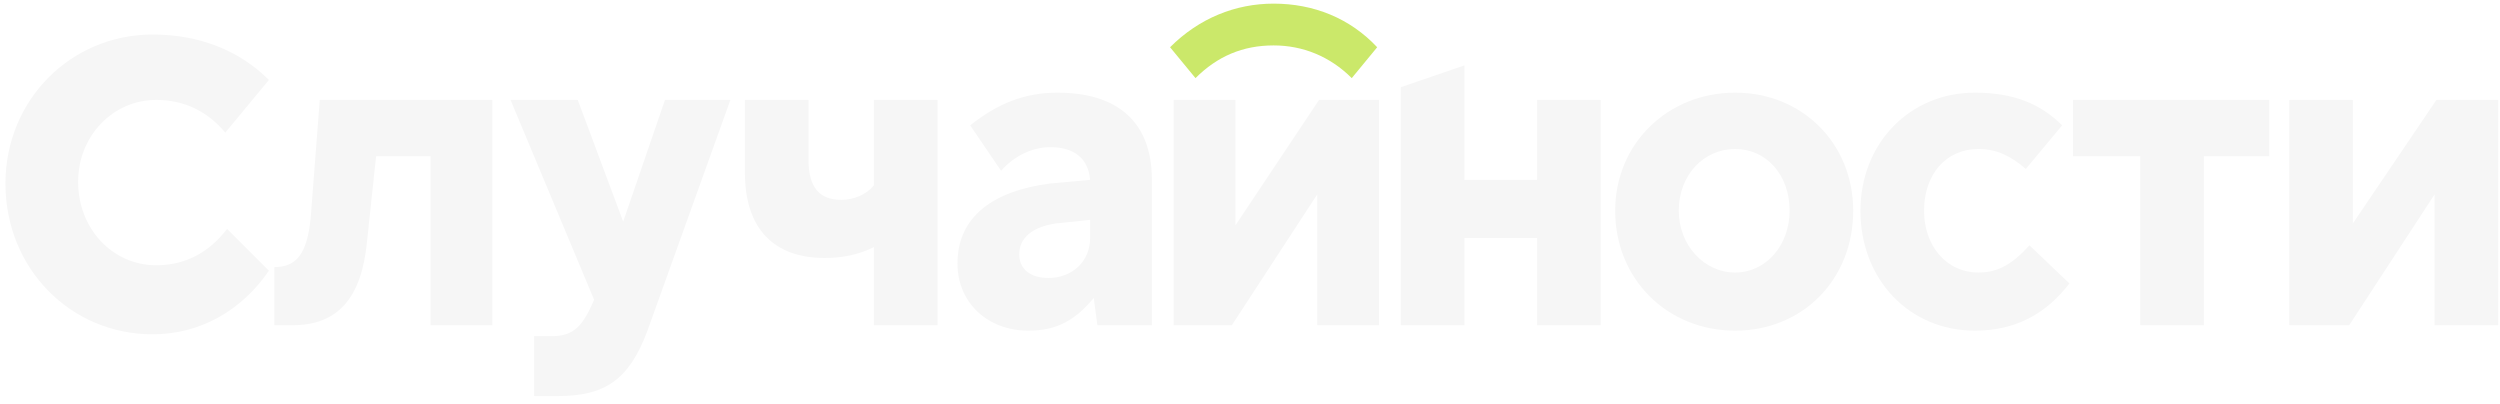
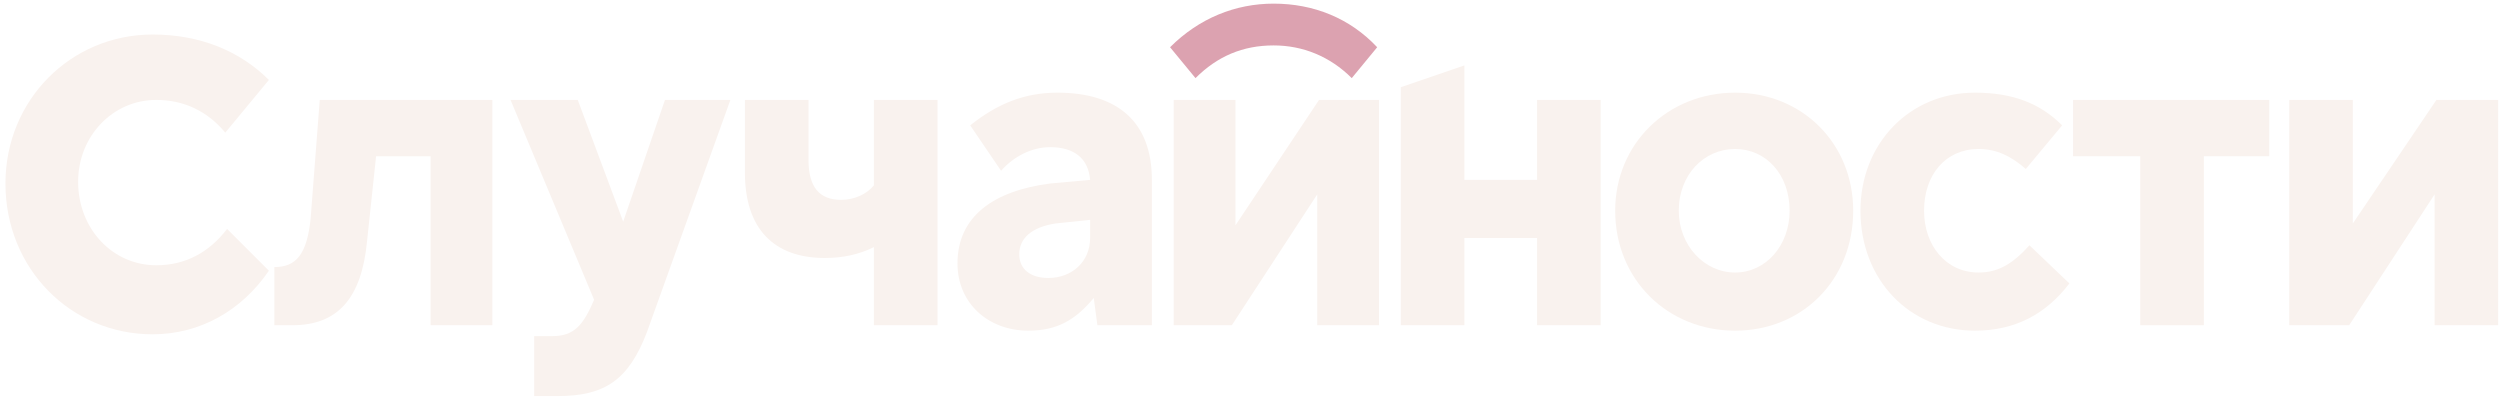
<svg xmlns="http://www.w3.org/2000/svg" viewBox="104 386 1376 222" width="1376" height="222">
-   <g fill="#f6f6f6">
+   <g fill="#f9f2ee">
    <path d="M252 430l-24 29c-10-12-23-18-38-18-24 0-43 20-43 45 0 26 19 46 43 46 16 0 29-7 39-20l23 23c-15 22-38 35-64 35-45 0-81-36-81-83 0-46 36-82 81-82 26 0 48 9 64 25Z" />
    <path d="M280 441h95v124h-34v-93h-30l-5 47c-3 31-16 46-41 46h-10v-32c12 0 18-7 20-27l5-65Z" />
    <path d="M385 441h37l25 67 23-67h36l-46 128c-10 26-23 35-49 35h-13v-33h10c12 0 17-6 23-20l-46-110Z" />
    <path d="M514 441h35v33c0 15 6 22 18 22 7 0 14-3 18-8v-47h35v124h-35v-43c-8 4-17 6-27 6-28 0-44-16-44-47v-40Z" />
    <path fill-rule="evenodd" d="M638 455c15-12 30-18 48-18 33 0 52 16 52 48v80h-30l-2-15c-10 12-20 18-36 18-22 0-39-15-39-37 0-26 20-40 51-44l22-2c-1-12-9-18-22-18-10 0-20 5-27 13l-17-25Zm66 52-19 2c-13 2-20 8-20 17 0 8 6 13 16 13 13 0 23-9 23-22v-10Z" />
    <path d="M750 441h34v69l46-69h33v124h-34v-72l-47 72h-32V441Z" />
    <path d="M875 434l35-12v63h40v-44h35v124h-35v-48h-40v48h-35V434Z" />
    <path fill-rule="evenodd" d="M1059 437c37 0 65 28 65 65 0 38-28 66-65 66s-66-28-66-66c0-37 29-65 66-65Zm0 31c-17 0-31 14-31 34 0 19 14 34 31 34s30-15 30-34c0-20-13-34-30-34Z" />
    <path d="M1239 455l-20 24c-8-7-16-11-26-11-18 0-30 14-30 34 0 19 12 34 30 34 11 0 19-5 28-15l22 21c-13 17-30 26-52 26-36 0-63-28-63-66 0-37 27-65 63-65 21 0 36 6 48 18Z" />
    <path d="M1245 441h108v31h-36v93h-35v-93h-37v-31Z" />
    <path d="M1364 441h35v68l46-68h34v124h-35v-72l-47 72h-33V441Z" />
  </g>
-   <path fill="#cbe86a" d="M748 412c16-16 36-24 57-24 22 0 42 8 57 24l-14 17c-12-12-27-18-43-18-17 0-31 6-43 18l-14-17Z" />
+   <path fill="#dca2b0" d="M748 412c16-16 36-24 57-24 22 0 42 8 57 24l-14 17c-12-12-27-18-43-18-17 0-31 6-43 18l-14-17Z" />
</svg>
